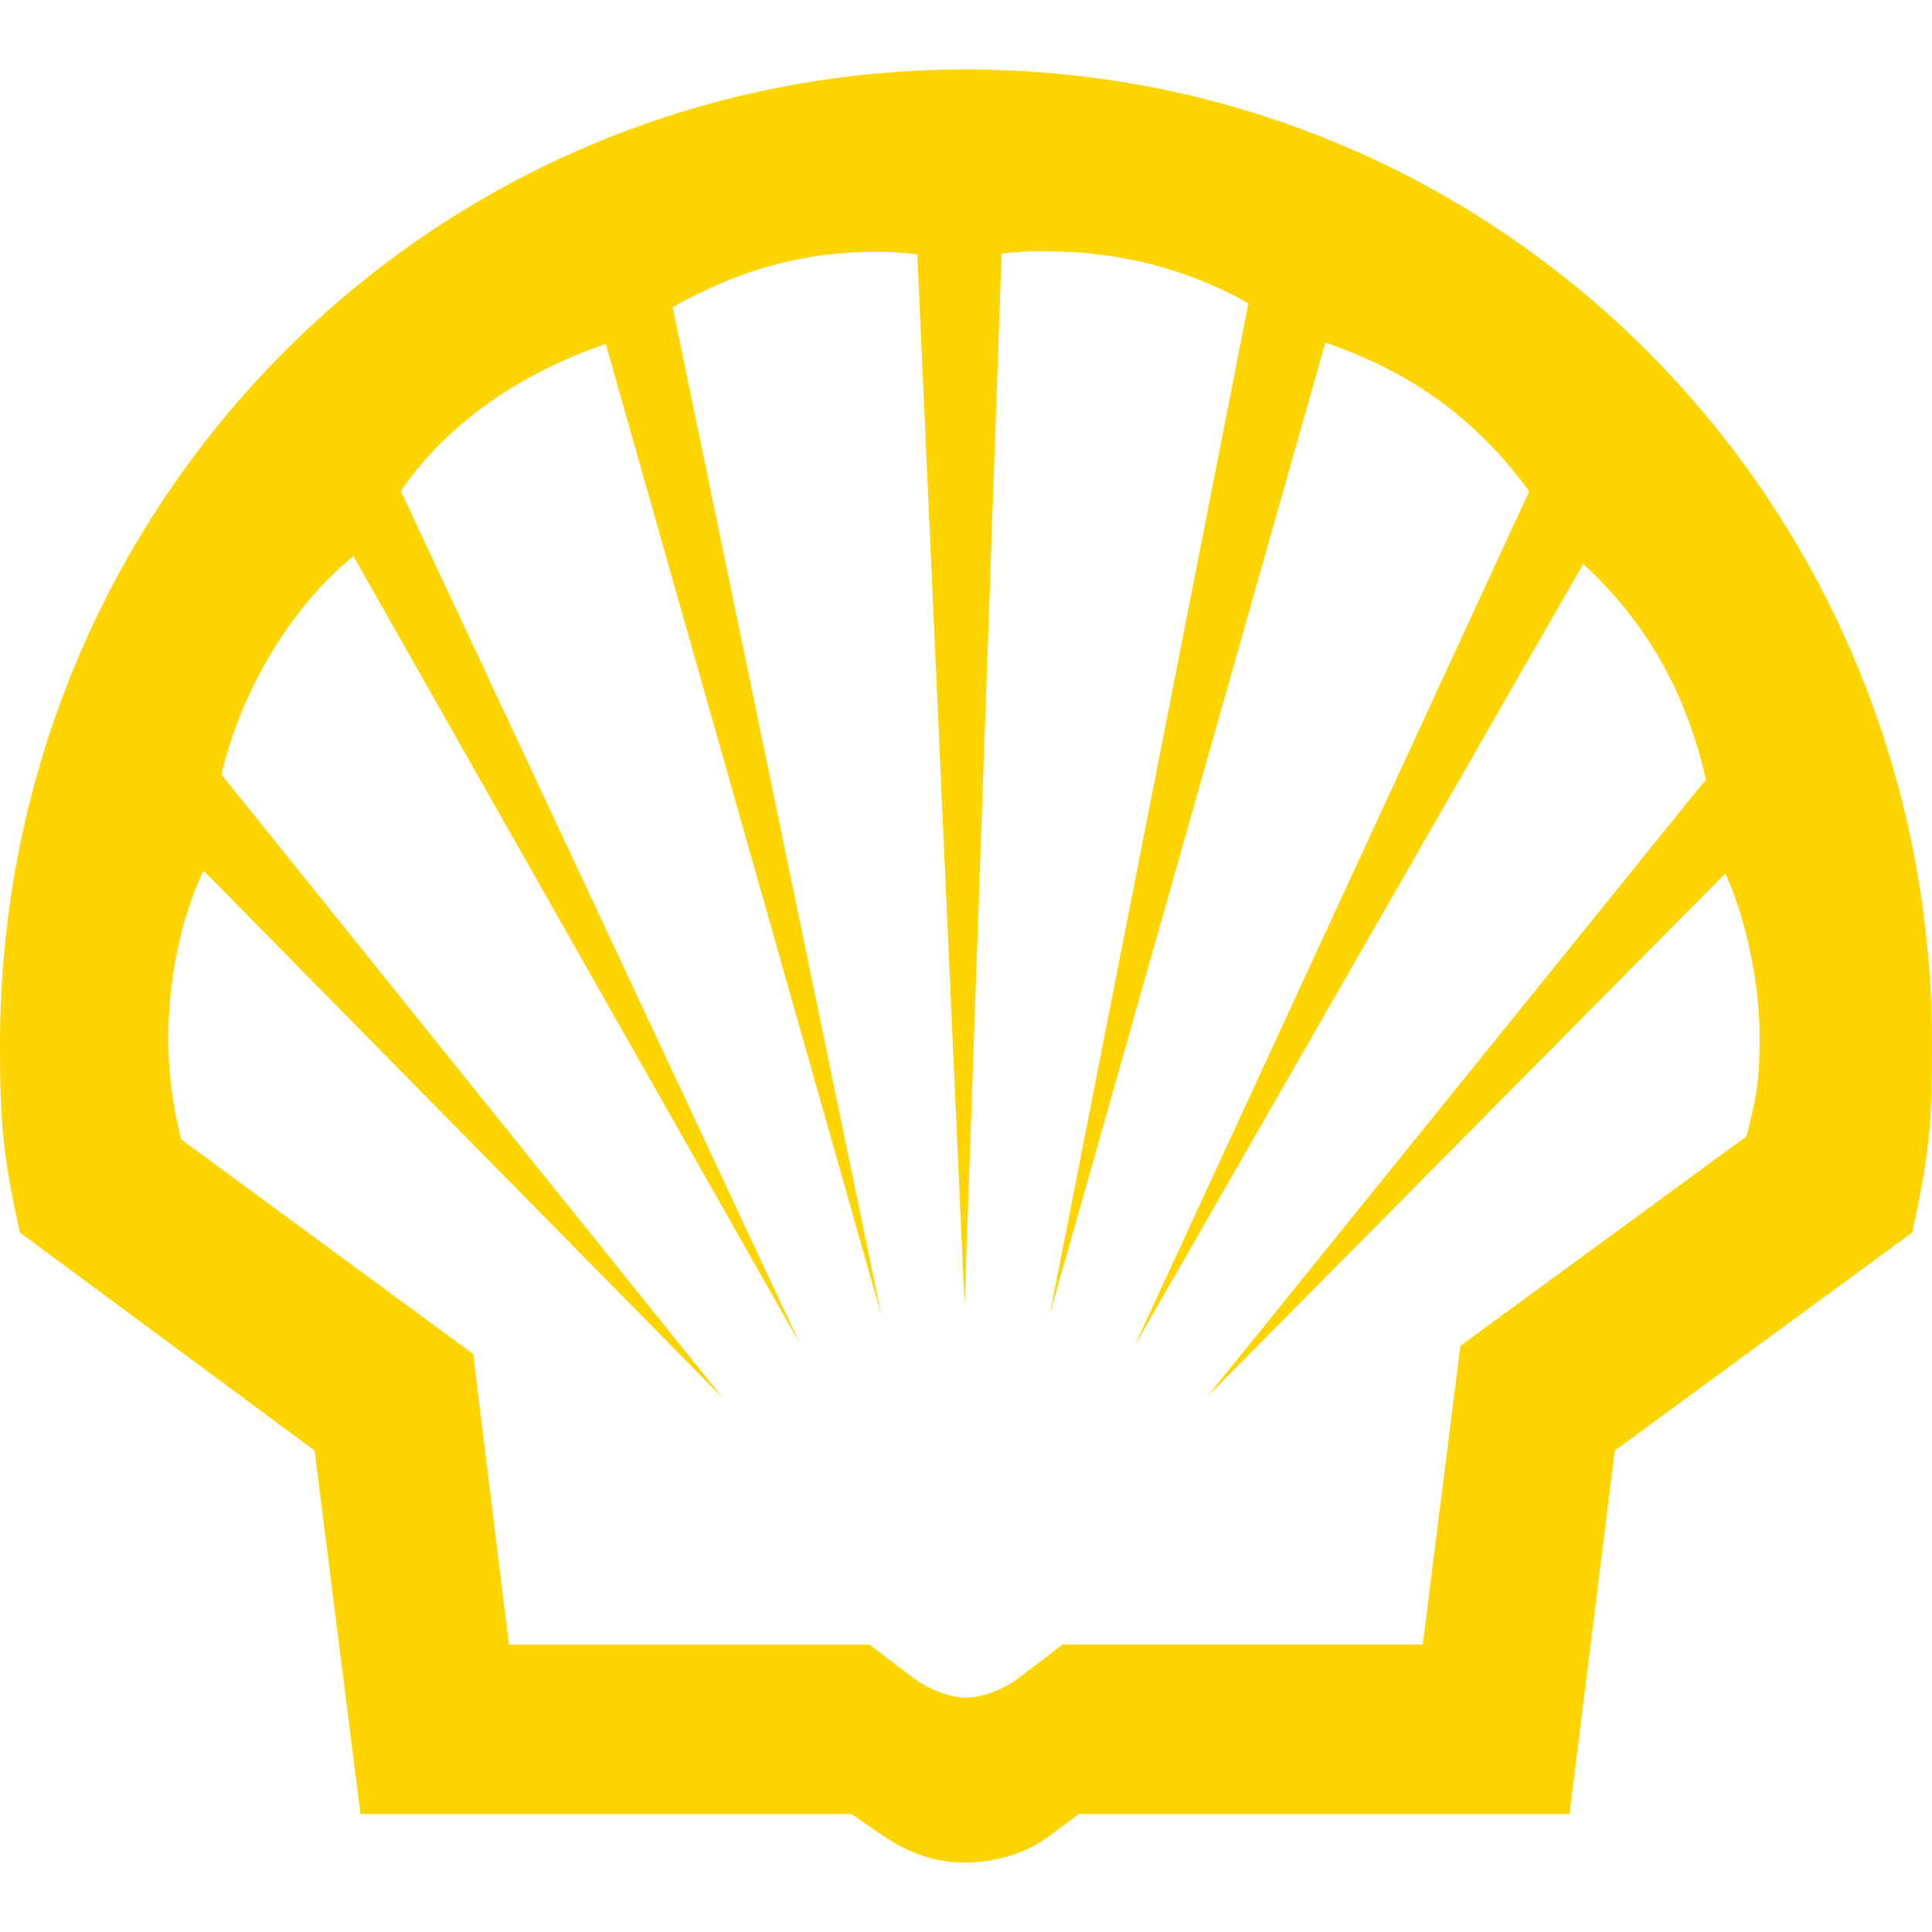
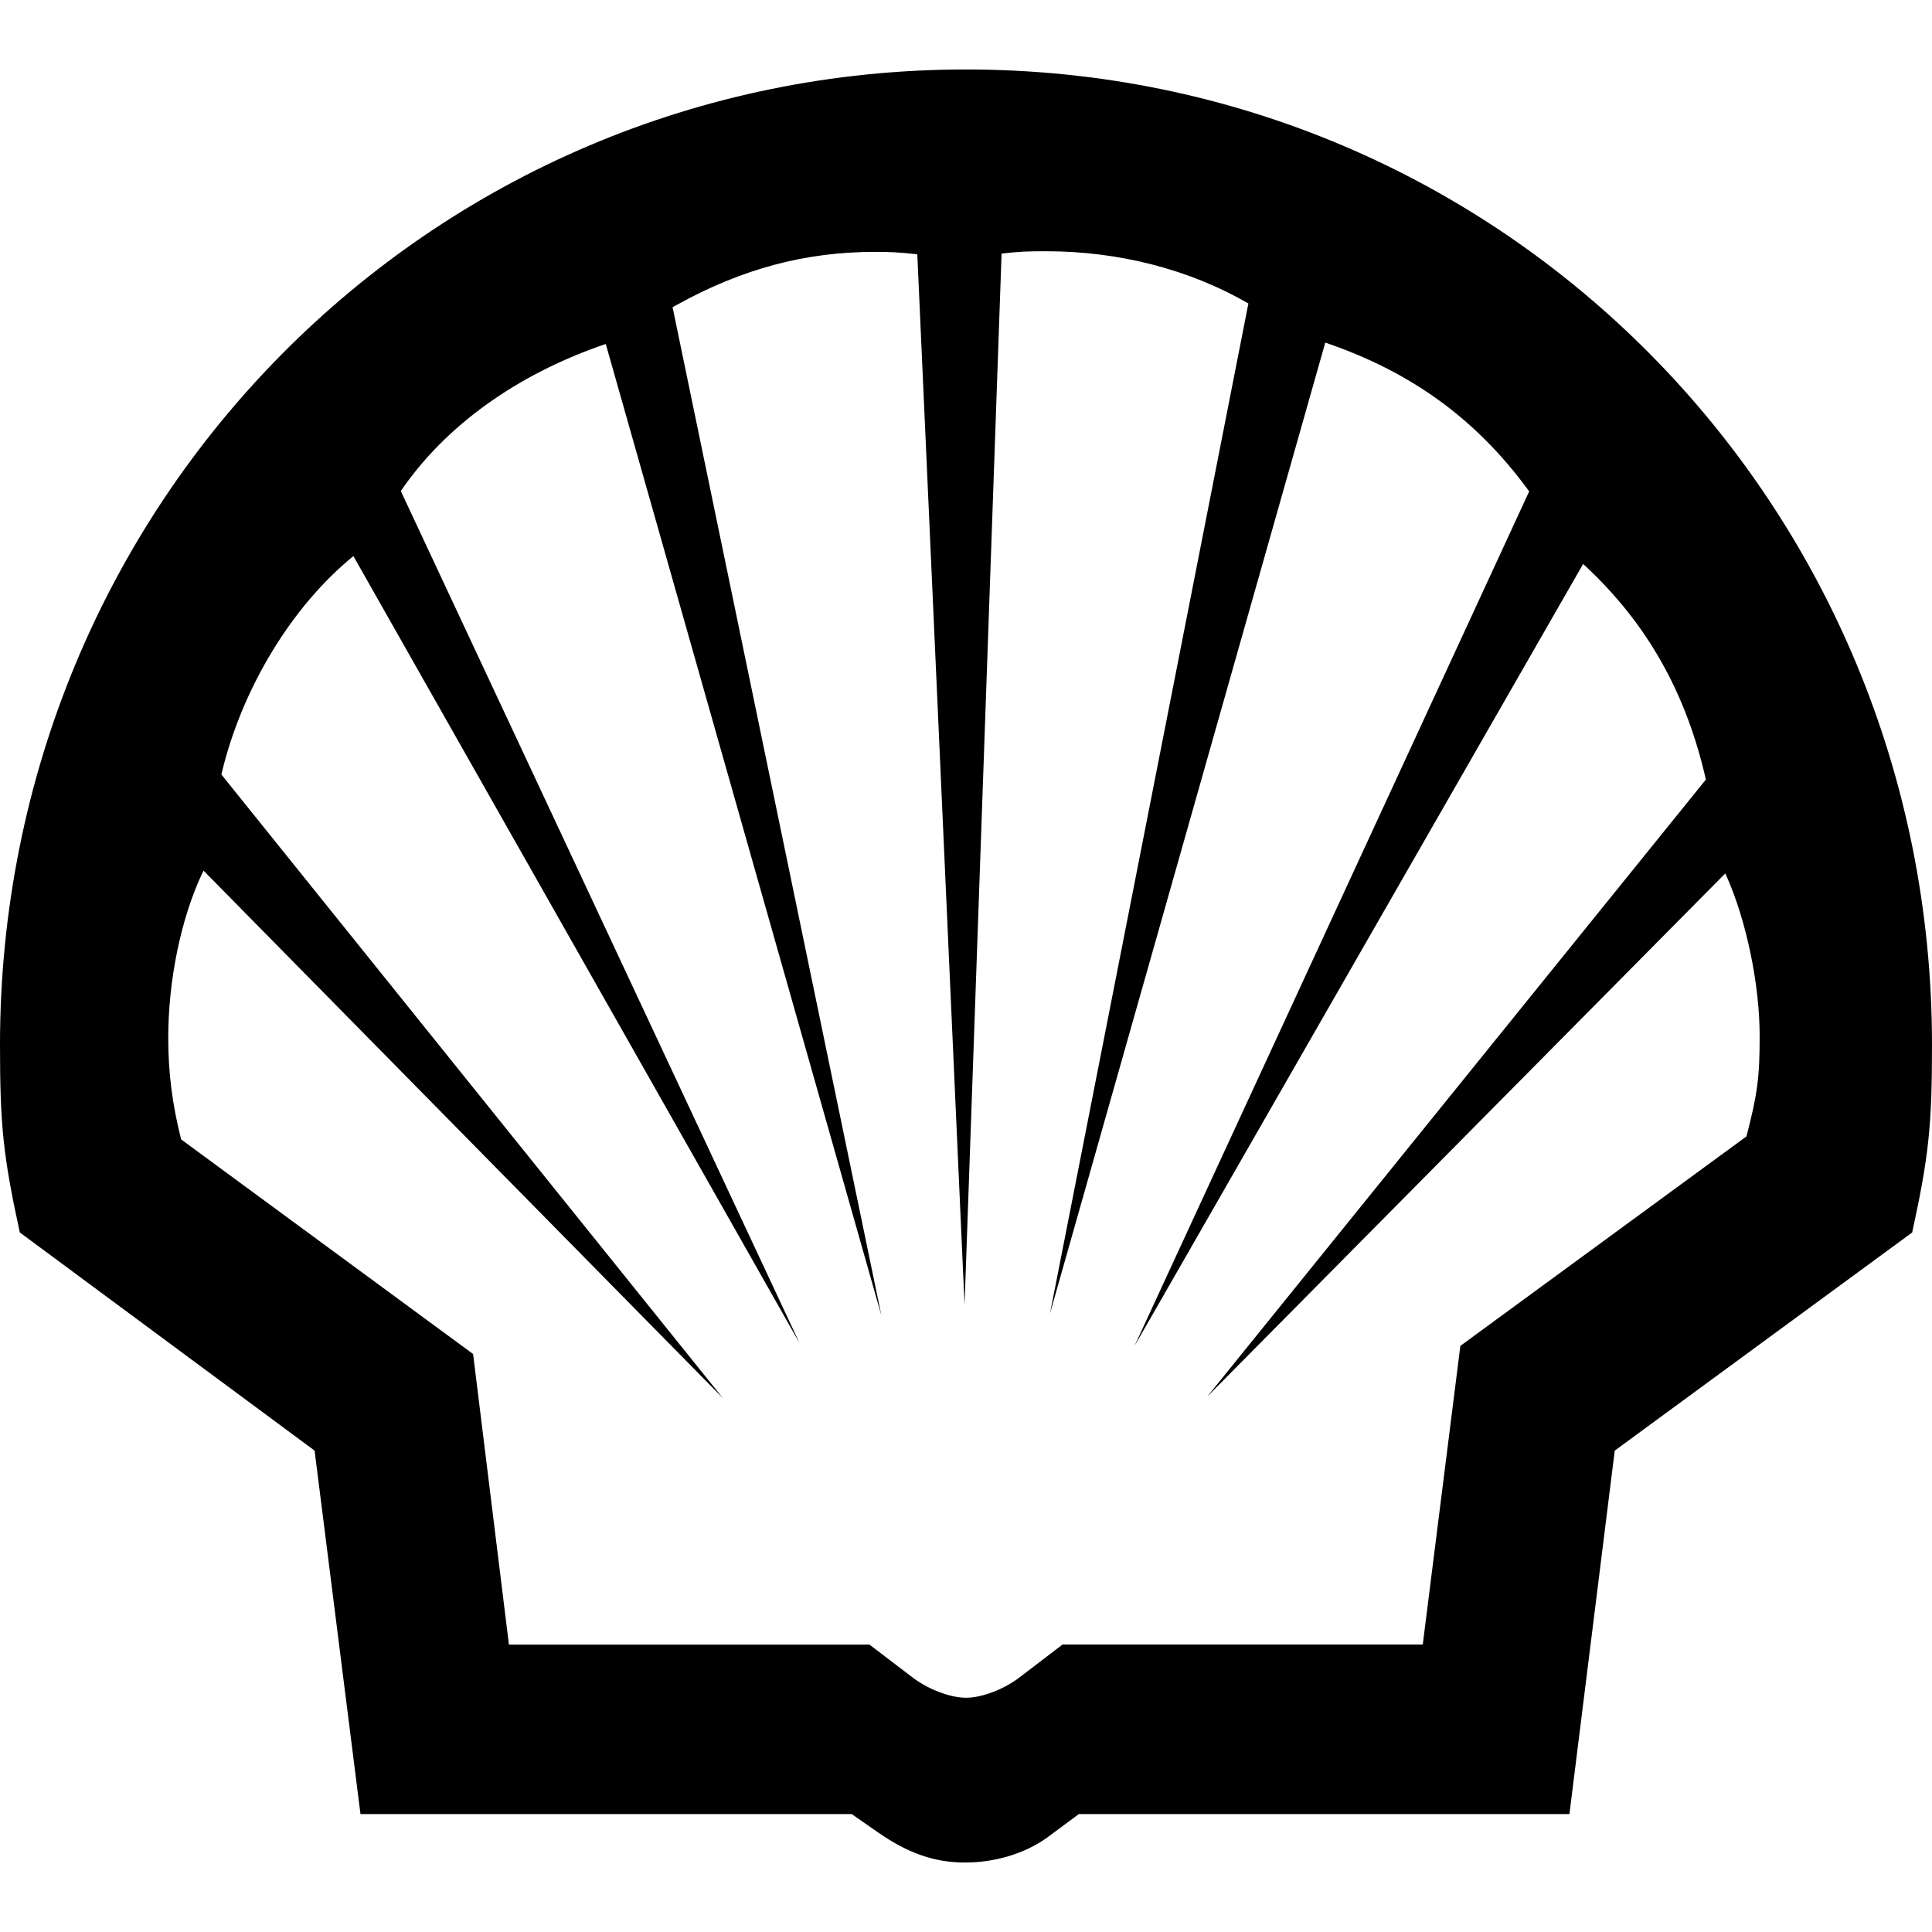
<svg xmlns="http://www.w3.org/2000/svg" width="1em" height="1em" viewBox="0 0 24 24">
-   <path fill="#ffd500" d="M12 .863C5.34.863 0 6.251 0 12.98c0 .996.038 1.374.246 2.33l3.662 2.71l.57 4.515h6.102l.326.227c.377.262.705.375 1.082.375c.352 0 .732-.101 1.024-.313l.39-.289h6.094l.563-4.515l3.695-2.71c.208-.956.246-1.334.246-2.33C24 6.252 18.661.863 12 .863m.996 2.258c.9 0 1.778.224 2.512.649l-2.465 12.548l3.42-12.062c1.059.36 1.863.941 2.508 1.814l.025.034l-4.902 10.615l5.572-9.713l.033.03c.758.708 1.247 1.567 1.492 2.648l-6.195 7.666l6.436-6.5l.01.021c.253.563.417 1.36.417 1.996c0 .509-.024.712-.164 1.25l-3.554 2.602l-.467 3.71h-4.475l-.517.395c-.199.158-.482.266-.682.266c-.199 0-.483-.108-.682-.266l-.517-.394H6.322l-.445-3.61l-3.627-2.666c-.11-.436-.16-.83-.16-1.261c0-.72.159-1.49.426-2.053l.013-.024l6.45 6.551L2.75 9.621c.25-1.063.874-2.09 1.64-2.713l5.542 9.776L4.979 6.1c.555-.814 1.45-1.455 2.546-1.827l3.424 12.069L8.355 3.816l.055-.03c.814-.45 1.598-.657 2.457-.657c.195 0 .286.004.528.03l.587 13.05l.46-13.059c.224-.025.309-.029.554-.029" />
+   <path fill="#000000" d="M12 .863C5.34.863 0 6.251 0 12.98c0 .996.038 1.374.246 2.33l3.662 2.71l.57 4.515h6.102l.326.227c.377.262.705.375 1.082.375c.352 0 .732-.101 1.024-.313l.39-.289h6.094l.563-4.515l3.695-2.71c.208-.956.246-1.334.246-2.33C24 6.252 18.661.863 12 .863m.996 2.258c.9 0 1.778.224 2.512.649l-2.465 12.548l3.42-12.062c1.059.36 1.863.941 2.508 1.814l.025.034l-4.902 10.615l5.572-9.713l.033.03c.758.708 1.247 1.567 1.492 2.648l-6.195 7.666l6.436-6.5l.01.021c.253.563.417 1.36.417 1.996c0 .509-.024.712-.164 1.25l-3.554 2.602l-.467 3.71h-4.475l-.517.395c-.199.158-.482.266-.682.266c-.199 0-.483-.108-.682-.266l-.517-.394H6.322l-.445-3.61l-3.627-2.666c-.11-.436-.16-.83-.16-1.261c0-.72.159-1.49.426-2.053l.013-.024l6.45 6.551L2.75 9.621c.25-1.063.874-2.09 1.64-2.713l5.542 9.776L4.979 6.1c.555-.814 1.45-1.455 2.546-1.827l3.424 12.069L8.355 3.816l.055-.03c.814-.45 1.598-.657 2.457-.657c.195 0 .286.004.528.03l.587 13.05l.46-13.059c.224-.025.309-.029.554-.029" />
</svg>
